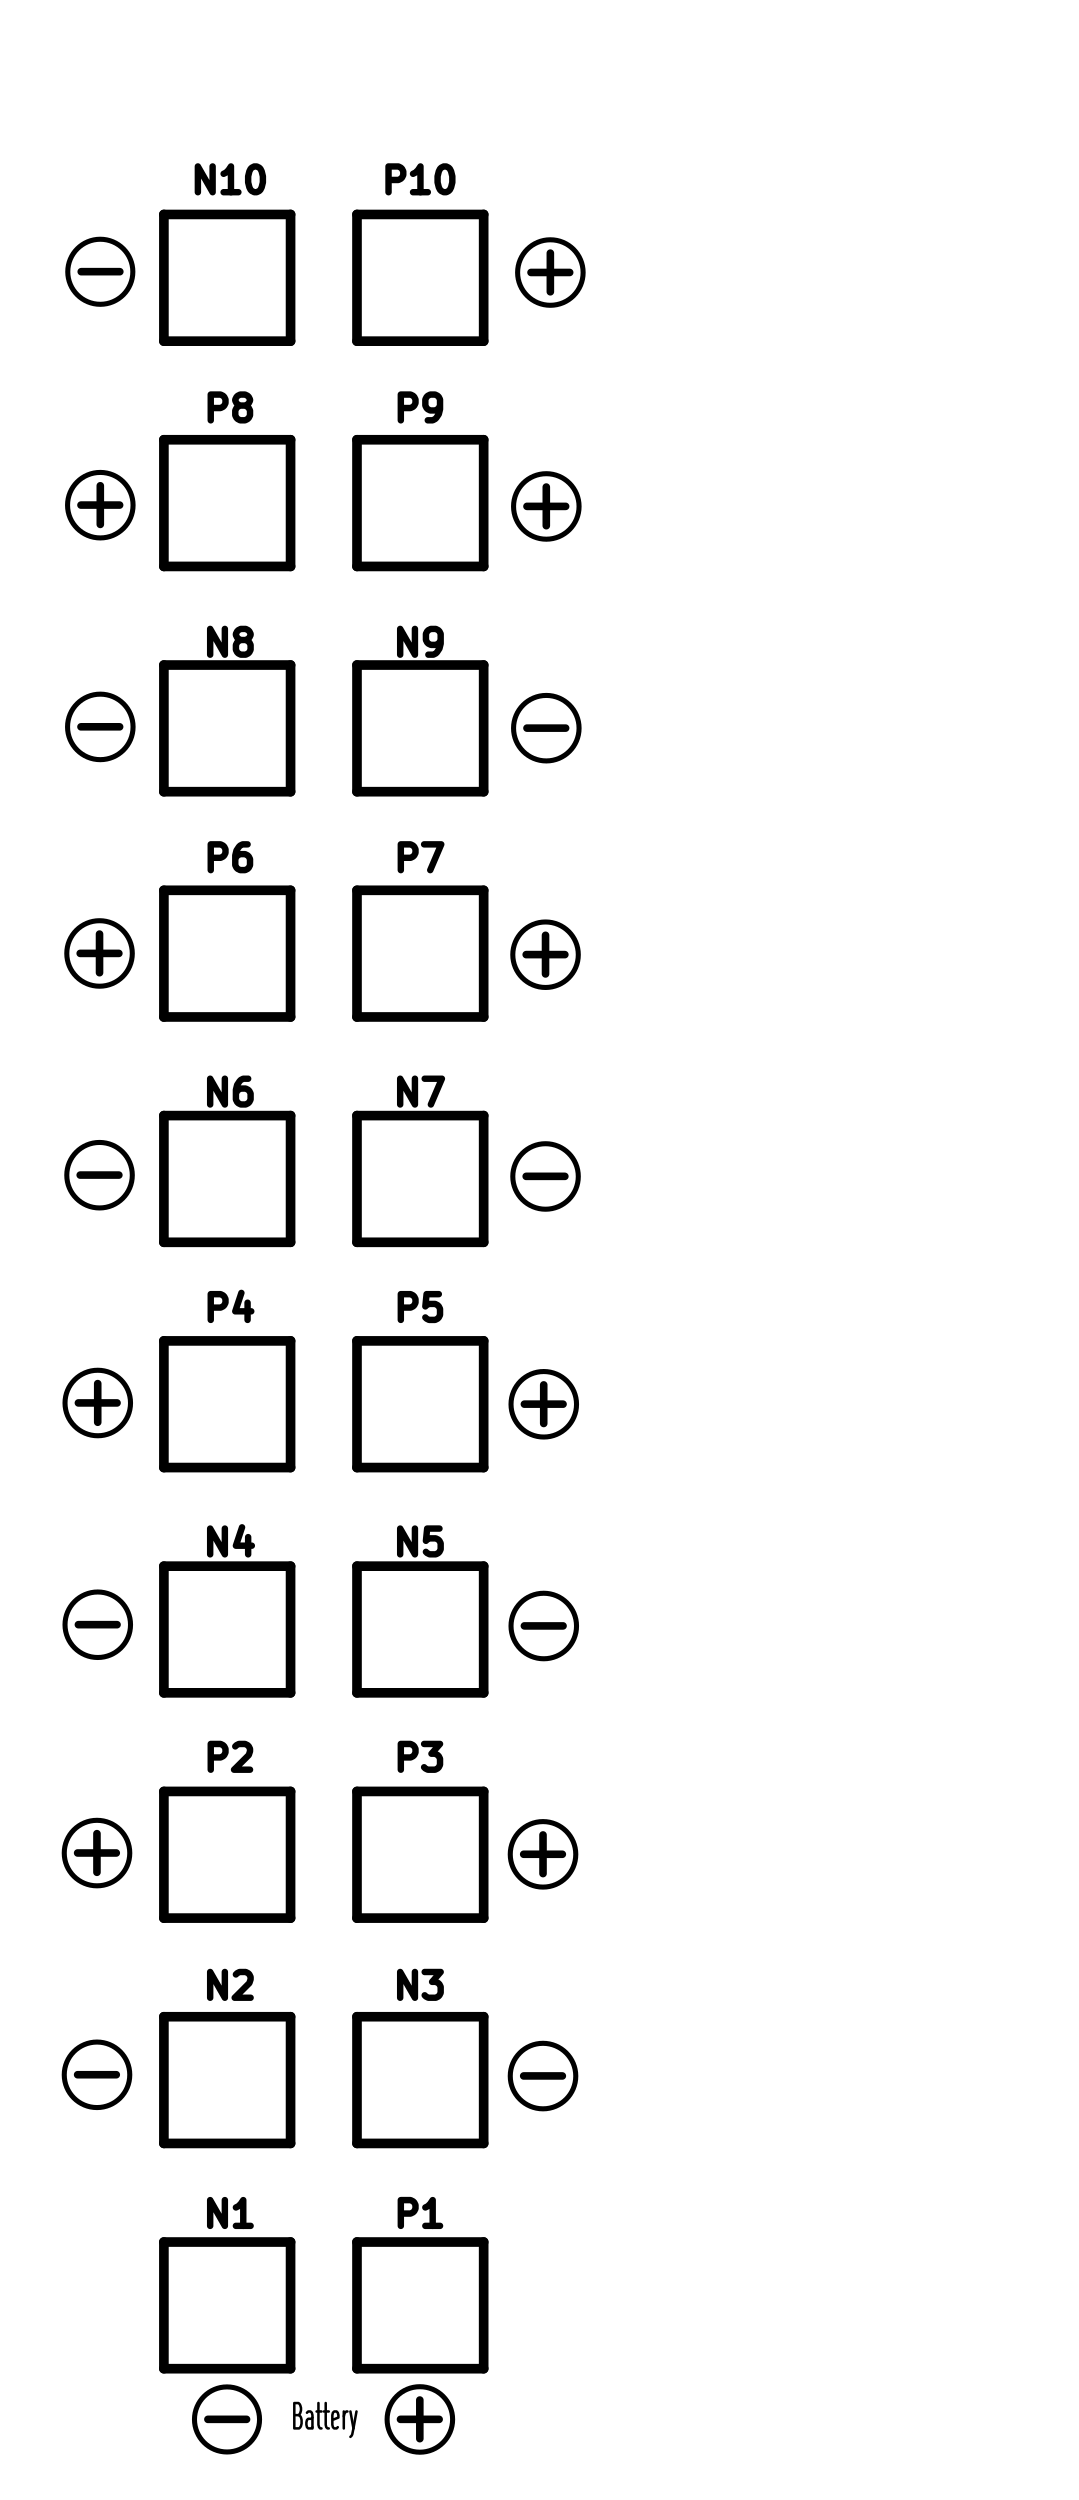
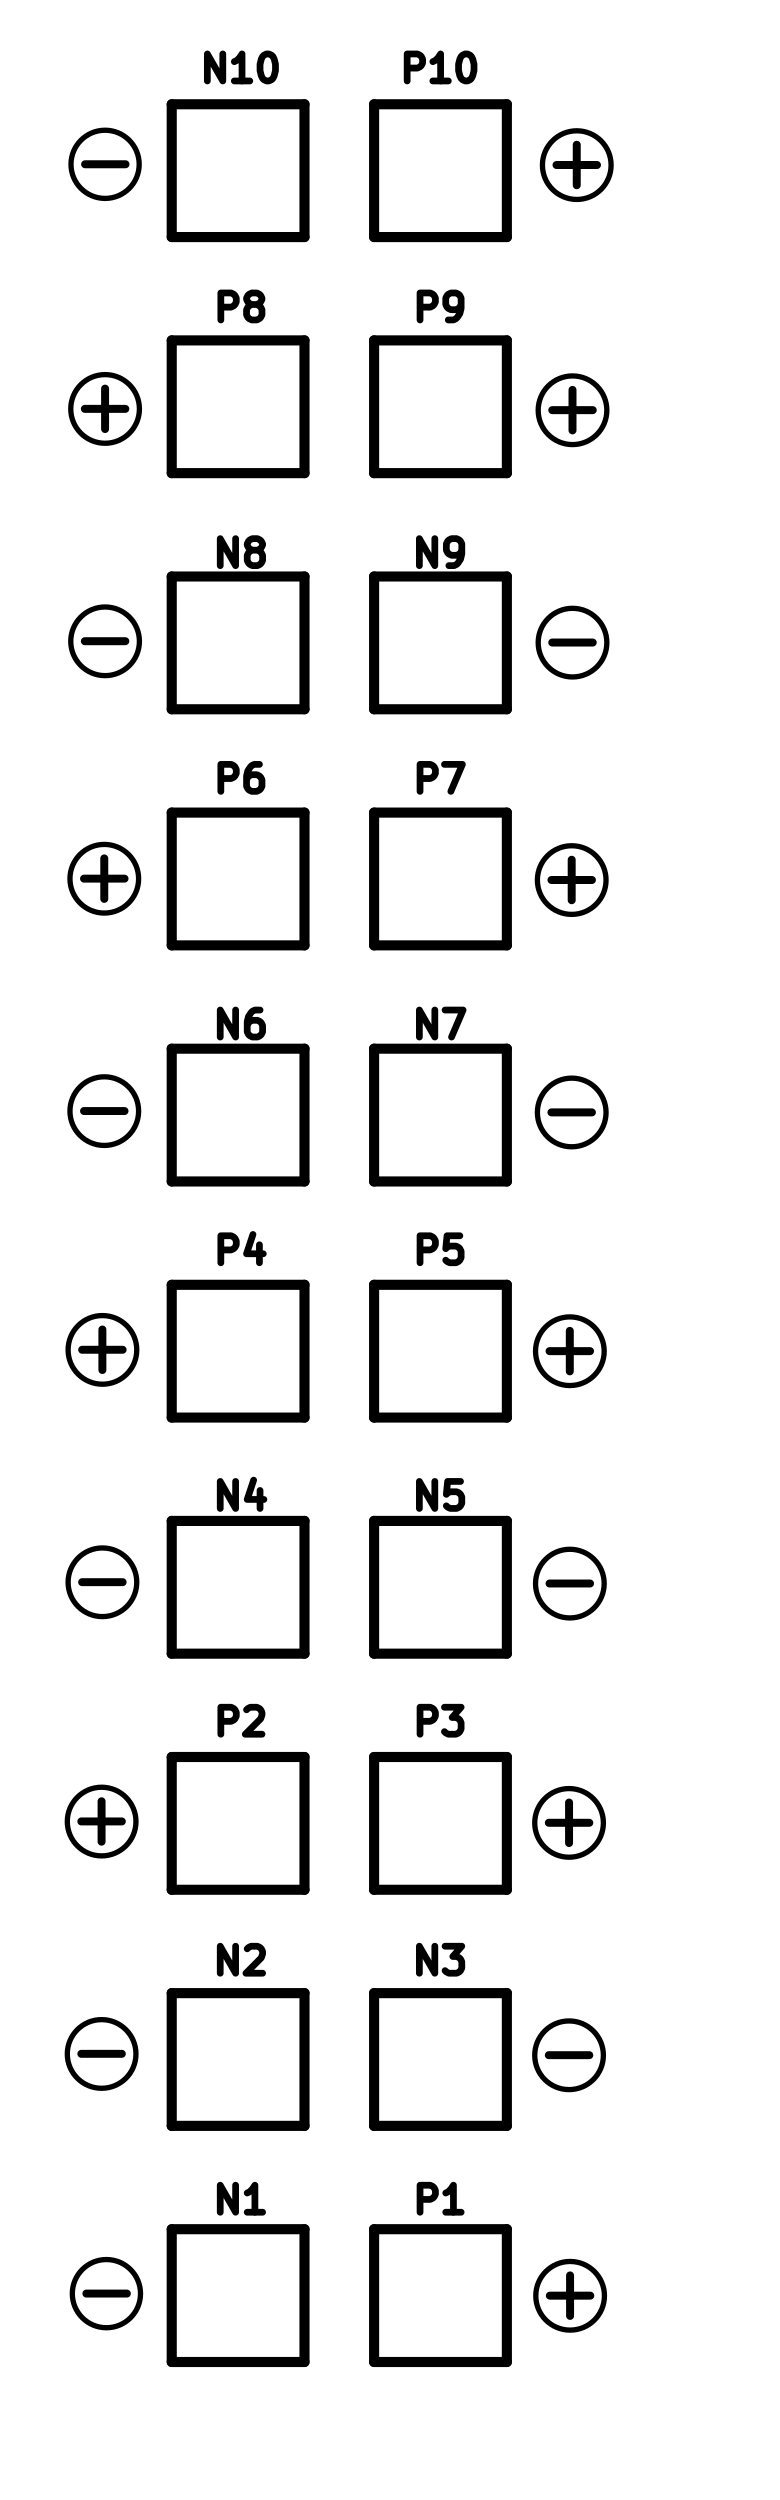
- <svg xmlns="http://www.w3.org/2000/svg" version="1.1" width="4.255cm" height="9.865cm" viewBox="0 0 16750 38840 ">
+ <svg xmlns="http://www.w3.org/2000/svg" version="1.1" width="2.934cm" height="9.413cm" viewBox="0 0 11550 37060 ">
  <g style="fill:#000000; fill-opacity:1;stroke:#000000; stroke-opacity:1; stroke-linecap:round; stroke-linejoin:round; " transform="translate(0 0) scale(1 1)">
</g>
-   <g style="fill:#000000; fill-opacity:0.0;  stroke:#000000; stroke-width:39.37; stroke-opacity:1;  stroke-linecap:round; stroke-linejoin:round;">
-     <path d="M4637 37522 L4665 37540 L4675 37559 L4684 37597 L4684 37653 L4675 37690 L4665 37709 L4646 37728 L4571 37728 L4571 37334 L4637 37334 L4656 37353 L4665 37372 L4675 37409 L4675 37447 L4665 37484 L4656 37503 L4637 37522 L4571 37522 " />
-     <path d="M4853 37728 L4853 37522 L4843 37484 L4824 37465 L4787 37465 L4768 37484 " />
-     <path d="M4853 37709 L4834 37728 L4787 37728 L4768 37709 L4759 37672 L4759 37634 L4768 37597 L4787 37578 L4834 37578 L4853 37559 " />
-     <path d="M4918 37465 L4993 37465 " />
-     <path d="M4946 37334 L4946 37672 L4956 37709 L4974 37728 L4993 37728 " />
-     <path d="M5031 37465 L5106 37465 " />
-     <path d="M5059 37334 L5059 37672 L5068 37709 L5087 37728 L5106 37728 " />
-     <path d="M5246 37709 L5228 37728 L5190 37728 L5171 37709 L5162 37672 L5162 37522 L5171 37484 L5190 37465 L5228 37465 L5246 37484 L5256 37522 L5256 37559 L5162 37597 " />
-     <path d="M5340 37728 L5340 37465 " />
-     <path d="M5340 37540 L5349 37503 L5359 37484 L5378 37465 L5396 37465 " />
-     <path d="M5443 37465 L5490 37728 " />
-     <path d="M5537 37465 L5490 37728 L5471 37821 L5462 37840 L5443 37859 " />
-   </g>
-   <g style="fill:#000000; fill-opacity:0.0;  stroke:#000000; stroke-width:78.74; stroke-opacity:1;  stroke-linecap:round; stroke-linejoin:round;">
-     <circle cx="8435.04" cy="32253.9" r="508.865" />
-   </g>
-   <g style="fill:#000000; fill-opacity:0.0;  stroke:#000000; stroke-width:118.11; stroke-opacity:1;  stroke-linecap:round; stroke-linejoin:round;">
-     <path d="M8135 32252 L8735 32252 " />
-     <path d="M8146 25260 L8746 25260 " />
-   </g>
-   <g style="fill:#000000; fill-opacity:0.0;  stroke:#000000; stroke-width:78.74; stroke-opacity:1;  stroke-linecap:round; stroke-linejoin:round;">
-     <circle cx="8446.85" cy="25261.8" r="508.865" />
-     <circle cx="8486.22" cy="11313" r="508.865" />
-   </g>
-   <g style="fill:#000000; fill-opacity:0.0;  stroke:#000000; stroke-width:118.11; stroke-opacity:1;  stroke-linecap:round; stroke-linejoin:round;">
-     <path d="M8186 11312 L8786 11312 " />
-     <path d="M8174 18276 L8774 18276 " />
-   </g>
-   <g style="fill:#000000; fill-opacity:0.0;  stroke:#000000; stroke-width:78.74; stroke-opacity:1;  stroke-linecap:round; stroke-linejoin:round;">
-     <circle cx="8474.41" cy="18277.6" r="508.865" />
-     <circle cx="1545.28" cy="18257.9" r="508.865" />
-   </g>
-   <g style="fill:#000000; fill-opacity:0.0;  stroke:#000000; stroke-width:118.11; stroke-opacity:1;  stroke-linecap:round; stroke-linejoin:round;">
-     <path d="M1245 18256 L1845 18256 " />
-     <path d="M1257 11292 L1857 11292 " />
-   </g>
-   <g style="fill:#000000; fill-opacity:0.0;  stroke:#000000; stroke-width:78.74; stroke-opacity:1;  stroke-linecap:round; stroke-linejoin:round;">
-     <circle cx="1557.09" cy="11293.3" r="508.865" />
-     <circle cx="1517.72" cy="25242.1" r="508.865" />
-   </g>
-   <g style="fill:#000000; fill-opacity:0.0;  stroke:#000000; stroke-width:118.11; stroke-opacity:1;  stroke-linecap:round; stroke-linejoin:round;">
-     <path d="M1217 25241 L1817 25241 " />
-     <path d="M1205 32233 L1805 32233 " />
-   </g>
-   <g style="fill:#000000; fill-opacity:0.0;  stroke:#000000; stroke-width:78.74; stroke-opacity:1;  stroke-linecap:round; stroke-linejoin:round;">
-     <circle cx="1505.91" cy="32234.3" r="508.865" />
-   </g>
-   <g style="fill:#000000; fill-opacity:0.0;  stroke:#000000; stroke-width:118.11; stroke-opacity:1;  stroke-linecap:round; stroke-linejoin:round;">
-     <path d="M1261 4221 L1860 4221 " />
-   </g>
-   <g style="fill:#000000; fill-opacity:0.0;  stroke:#000000; stroke-width:78.74; stroke-opacity:1;  stroke-linecap:round; stroke-linejoin:round;">
-     <circle cx="1557.09" cy="4222.44" r="505.426" />
-     <circle cx="1505.91" cy="28789.4" r="508.865" />
-   </g>
-   <g style="fill:#000000; fill-opacity:0.0;  stroke:#000000; stroke-width:118.11; stroke-opacity:1;  stroke-linecap:round; stroke-linejoin:round;">
-     <path d="M1205 28788 L1805 28788 " />
-     <path d="M1505 29088 L1505 28488 " />
-     <path d="M1217 21796 L1817 21796 " />
-     <path d="M1517 22096 L1517 21496 " />
-   </g>
-   <g style="fill:#000000; fill-opacity:0.0;  stroke:#000000; stroke-width:78.74; stroke-opacity:1;  stroke-linecap:round; stroke-linejoin:round;">
-     <circle cx="1517.72" cy="21797.2" r="508.865" />
-     <circle cx="1557.09" cy="7848.42" r="508.865" />
-   </g>
-   <g style="fill:#000000; fill-opacity:0.0;  stroke:#000000; stroke-width:118.11; stroke-opacity:1;  stroke-linecap:round; stroke-linejoin:round;">
-     <path d="M1257 7847 L1857 7847 " />
-     <path d="M1557 8147 L1557 7547 " />
-     <path d="M1245 14812 L1845 14812 " />
-     <path d="M1545 15112 L1545 14512 " />
-   </g>
-   <g style="fill:#000000; fill-opacity:0.0;  stroke:#000000; stroke-width:78.74; stroke-opacity:1;  stroke-linecap:round; stroke-linejoin:round;">
-     <circle cx="1545.28" cy="14813" r="508.865" />
-     <circle cx="8549.21" cy="4234.25" r="508.865" />
-   </g>
-   <g style="fill:#000000; fill-opacity:0.0;  stroke:#000000; stroke-width:118.11; stroke-opacity:1;  stroke-linecap:round; stroke-linejoin:round;">
-     <path d="M8249 4233 L8849 4233 " />
-     <path d="M8549 4533 L8549 3933 " />
-   </g>
-   <g style="fill:#000000; fill-opacity:0.0;  stroke:#000000; stroke-width:78.74; stroke-opacity:1;  stroke-linecap:round; stroke-linejoin:round;">
-     <circle cx="8474.41" cy="14832.7" r="508.865" />
-   </g>
-   <g style="fill:#000000; fill-opacity:0.0;  stroke:#000000; stroke-width:118.11; stroke-opacity:1;  stroke-linecap:round; stroke-linejoin:round;">
-     <path d="M8174 14831 L8774 14831 " />
-     <path d="M8474 15131 L8474 14531 " />
-     <path d="M8186 7867 L8786 7867 " />
-     <path d="M8486 8167 L8486 7567 " />
-   </g>
-   <g style="fill:#000000; fill-opacity:0.0;  stroke:#000000; stroke-width:78.74; stroke-opacity:1;  stroke-linecap:round; stroke-linejoin:round;">
-     <circle cx="8486.22" cy="7868.11" r="508.865" />
-     <circle cx="8446.85" cy="21816.9" r="508.865" />
-   </g>
-   <g style="fill:#000000; fill-opacity:0.0;  stroke:#000000; stroke-width:118.11; stroke-opacity:1;  stroke-linecap:round; stroke-linejoin:round;">
-     <path d="M8146 21815 L8746 21815 " />
-     <path d="M8446 22115 L8446 21516 " />
-     <path d="M8135 28808 L8735 28808 " />
-     <path d="M8435 29108 L8435 28508 " />
-   </g>
-   <g style="fill:#000000; fill-opacity:0.0;  stroke:#000000; stroke-width:78.74; stroke-opacity:1;  stroke-linecap:round; stroke-linejoin:round;">
-     <circle cx="8435.04" cy="28809.1" r="508.865" />
-     <circle cx="6521.65" cy="37588.6" r="508.865" />
-     <circle cx="3525.59" cy="37588.6" r="505.426" />
-   </g>
-   <g style="fill:#000000; fill-opacity:0.0;  stroke:#000000; stroke-width:118.11; stroke-opacity:1;  stroke-linecap:round; stroke-linejoin:round;">
-     <path d="M3229 37587 L3829 37587 " />
-     <path d="M6221 37587 L6821 37587 " />
-     <path d="M6521 37887 L6521 37287 " />
+   <g style="fill:#000000; fill-opacity:0.0;  stroke:#000000; stroke-width:78.74; stroke-opacity:1;  stroke-linecap:round; stroke-linejoin:round;">
+     <circle cx="8435.04" cy="30467.5" r="508.865" />
+   </g>
+   <g style="fill:#000000; fill-opacity:0.0;  stroke:#000000; stroke-width:118.11; stroke-opacity:1;  stroke-linecap:round; stroke-linejoin:round;">
+     <path d="M8135 30466 L8735 30466 " />
+     <path d="M8146 23474 L8746 23474 " />
+   </g>
+   <g style="fill:#000000; fill-opacity:0.0;  stroke:#000000; stroke-width:78.74; stroke-opacity:1;  stroke-linecap:round; stroke-linejoin:round;">
+     <circle cx="8446.85" cy="23475.4" r="508.865" />
+     <circle cx="8486.22" cy="9526.54" r="508.865" />
+   </g>
+   <g style="fill:#000000; fill-opacity:0.0;  stroke:#000000; stroke-width:118.11; stroke-opacity:1;  stroke-linecap:round; stroke-linejoin:round;">
+     <path d="M8186 9525 L8786 9525 " />
+     <path d="M8174 16490 L8774 16490 " />
+   </g>
+   <g style="fill:#000000; fill-opacity:0.0;  stroke:#000000; stroke-width:78.74; stroke-opacity:1;  stroke-linecap:round; stroke-linejoin:round;">
+     <circle cx="8474.41" cy="16491.1" r="508.865" />
+     <circle cx="1545.28" cy="16471.4" r="508.865" />
+   </g>
+   <g style="fill:#000000; fill-opacity:0.0;  stroke:#000000; stroke-width:118.11; stroke-opacity:1;  stroke-linecap:round; stroke-linejoin:round;">
+     <path d="M1245 16470 L1845 16470 " />
+     <path d="M1257 9505 L1857 9505 " />
+   </g>
+   <g style="fill:#000000; fill-opacity:0.0;  stroke:#000000; stroke-width:78.74; stroke-opacity:1;  stroke-linecap:round; stroke-linejoin:round;">
+     <circle cx="1557.09" cy="9506.85" r="508.865" />
+     <circle cx="1517.72" cy="23455.7" r="508.865" />
+   </g>
+   <g style="fill:#000000; fill-opacity:0.0;  stroke:#000000; stroke-width:118.11; stroke-opacity:1;  stroke-linecap:round; stroke-linejoin:round;">
+     <path d="M1217 23454 L1817 23454 " />
+     <path d="M1205 30446 L1805 30446 " />
+   </g>
+   <g style="fill:#000000; fill-opacity:0.0;  stroke:#000000; stroke-width:78.74; stroke-opacity:1;  stroke-linecap:round; stroke-linejoin:round;">
+     <circle cx="1505.91" cy="30447.8" r="508.865" />
+   </g>
+   <g style="fill:#000000; fill-opacity:0.0;  stroke:#000000; stroke-width:118.11; stroke-opacity:1;  stroke-linecap:round; stroke-linejoin:round;">
+     <path d="M1261 2435 L1860 2435 " />
+   </g>
+   <g style="fill:#000000; fill-opacity:0.0;  stroke:#000000; stroke-width:78.74; stroke-opacity:1;  stroke-linecap:round; stroke-linejoin:round;">
+     <circle cx="1557.09" cy="2435.98" r="505.426" />
+     <circle cx="1505.91" cy="27002.9" r="508.865" />
+   </g>
+   <g style="fill:#000000; fill-opacity:0.0;  stroke:#000000; stroke-width:118.11; stroke-opacity:1;  stroke-linecap:round; stroke-linejoin:round;">
+     <path d="M1205 27001 L1805 27001 " />
+     <path d="M1505 27301 L1505 26702 " />
+     <path d="M1217 20009 L1817 20009 " />
+     <path d="M1517 20309 L1517 19709 " />
+   </g>
+   <g style="fill:#000000; fill-opacity:0.0;  stroke:#000000; stroke-width:78.74; stroke-opacity:1;  stroke-linecap:round; stroke-linejoin:round;">
+     <circle cx="1517.72" cy="20010.8" r="508.865" />
+     <circle cx="1557.09" cy="6061.97" r="508.865" />
+   </g>
+   <g style="fill:#000000; fill-opacity:0.0;  stroke:#000000; stroke-width:118.11; stroke-opacity:1;  stroke-linecap:round; stroke-linejoin:round;">
+     <path d="M1257 6061 L1857 6061 " />
+     <path d="M1557 6360 L1557 5761 " />
+     <path d="M1245 13025 L1845 13025 " />
+     <path d="M1545 13325 L1545 12725 " />
+   </g>
+   <g style="fill:#000000; fill-opacity:0.0;  stroke:#000000; stroke-width:78.74; stroke-opacity:1;  stroke-linecap:round; stroke-linejoin:round;">
+     <circle cx="1545.28" cy="13026.5" r="508.865" />
+     <circle cx="8549.21" cy="2447.8" r="508.865" />
+   </g>
+   <g style="fill:#000000; fill-opacity:0.0;  stroke:#000000; stroke-width:118.11; stroke-opacity:1;  stroke-linecap:round; stroke-linejoin:round;">
+     <path d="M8249 2446 L8849 2446 " />
+     <path d="M8549 2746 L8549 2146 " />
+   </g>
+   <g style="fill:#000000; fill-opacity:0.0;  stroke:#000000; stroke-width:78.74; stroke-opacity:1;  stroke-linecap:round; stroke-linejoin:round;">
+     <circle cx="8474.41" cy="13046.2" r="508.865" />
+   </g>
+   <g style="fill:#000000; fill-opacity:0.0;  stroke:#000000; stroke-width:118.11; stroke-opacity:1;  stroke-linecap:round; stroke-linejoin:round;">
+     <path d="M8174 13045 L8774 13045 " />
+     <path d="M8474 13345 L8474 12745 " />
+     <path d="M8186 6080 L8786 6080 " />
+     <path d="M8486 6380 L8486 5780 " />
+   </g>
+   <g style="fill:#000000; fill-opacity:0.0;  stroke:#000000; stroke-width:78.74; stroke-opacity:1;  stroke-linecap:round; stroke-linejoin:round;">
+     <circle cx="8486.22" cy="6081.65" r="508.865" />
+     <circle cx="8446.85" cy="20030.5" r="508.865" />
+   </g>
+   <g style="fill:#000000; fill-opacity:0.0;  stroke:#000000; stroke-width:118.11; stroke-opacity:1;  stroke-linecap:round; stroke-linejoin:round;">
+     <path d="M8146 20029 L8746 20029 " />
+     <path d="M8446 20329 L8446 19729 " />
+     <path d="M8135 27021 L8735 27021 " />
+     <path d="M8435 27321 L8435 26721 " />
+   </g>
+   <g style="fill:#000000; fill-opacity:0.0;  stroke:#000000; stroke-width:78.74; stroke-opacity:1;  stroke-linecap:round; stroke-linejoin:round;">
+     <circle cx="8435.04" cy="27022.6" r="508.865" />
+     <circle cx="8450.79" cy="34032.8" r="508.865" />
+     <circle cx="1576.77" cy="34000.9" r="505.426" />
+   </g>
+   <g style="fill:#000000; fill-opacity:0.0;  stroke:#000000; stroke-width:118.11; stroke-opacity:1;  stroke-linecap:round; stroke-linejoin:round;">
+     <path d="M1280 34000 L1880 34000 " />
+     <path d="M8150 34031 L8750 34031 " />
+     <path d="M8450 34331 L8450 33731 " />
  </g>
  <g style="fill:#000000; fill-opacity:0.0;  stroke:#000000; stroke-width:100; stroke-opacity:1;  stroke-linecap:round; stroke-linejoin:round;">
-     <path d="M3073 2986 L3073 2586 L3302 2986 L3302 2586 " />
-     <path d="M3702 2986 L3473 2986 " />
-     <path d="M3587 2986 L3587 2586 L3549 2643 L3511 2681 L3473 2700 " />
-     <path d="M3949 2586 L3987 2586 L4026 2605 L4045 2624 L4064 2662 L4083 2739 L4083 2834 L4064 2910 L4045 2948 L4026 2967 L3987 2986 L3949 2986 L3911 2967 L3892 2948 L3873 2910 L3854 2834 L3854 2739 L3873 2662 L3892 2624 L3911 2605 L3949 2586 " />
-     <path d="M6226 27494 L6226 27094 L6378 27094 L6416 27113 L6435 27132 L6454 27170 L6454 27227 L6435 27266 L6416 27285 L6378 27304 L6226 27304 " />
-     <path d="M6588 27094 L6835 27094 L6702 27246 L6759 27246 L6797 27266 L6816 27285 L6835 27323 L6835 27418 L6816 27456 L6797 27475 L6759 27494 L6645 27494 L6607 27475 L6588 27456 " />
-     <path d="M6035 2986 L6035 2586 L6188 2586 L6226 2605 L6245 2624 L6264 2662 L6264 2720 L6245 2758 L6226 2777 L6188 2796 L6035 2796 " />
-     <path d="M6645 2986 L6416 2986 " />
-     <path d="M6531 2986 L6531 2586 L6493 2643 L6454 2681 L6416 2700 " />
-     <path d="M6893 2586 L6931 2586 L6969 2605 L6988 2624 L7007 2662 L7026 2739 L7026 2834 L7007 2910 L6988 2948 L6969 2967 L6931 2986 L6893 2986 L6854 2967 L6835 2948 L6816 2910 L6797 2834 L6797 2739 L6816 2662 L6835 2624 L6854 2605 L6893 2586 " />
-     <path d="M6226 6530 L6226 6130 L6378 6130 L6416 6149 L6435 6168 L6454 6206 L6454 6263 L6435 6301 L6416 6320 L6378 6339 L6226 6339 " />
-     <path d="M6645 6530 L6721 6530 L6759 6510 L6778 6491 L6816 6434 L6835 6358 L6835 6206 L6816 6168 L6797 6149 L6759 6130 L6683 6130 L6645 6149 L6626 6168 L6607 6206 L6607 6301 L6626 6339 L6645 6358 L6683 6377 L6759 6377 L6797 6358 L6816 6339 L6835 6301 " />
-     <path d="M6216 10171 L6216 9771 L6445 10171 L6445 9771 " />
-     <path d="M6654 10171 L6731 10171 L6769 10152 L6788 10133 L6826 10076 L6845 10000 L6845 9847 L6826 9809 L6807 9790 L6769 9771 L6693 9771 L6654 9790 L6635 9809 L6616 9847 L6616 9943 L6635 9981 L6654 10000 L6693 10019 L6769 10019 L6807 10000 L6826 9981 L6845 9943 " />
-     <path d="M3273 6530 L3273 6130 L3426 6130 L3464 6149 L3483 6168 L3502 6206 L3502 6263 L3483 6301 L3464 6320 L3426 6339 L3273 6339 " />
-     <path d="M3730 6301 L3692 6282 L3673 6263 L3654 6225 L3654 6206 L3673 6168 L3692 6149 L3730 6130 L3806 6130 L3845 6149 L3864 6168 L3883 6206 L3883 6225 L3864 6263 L3845 6282 L3806 6301 L3730 6301 L3692 6320 L3673 6339 L3654 6377 L3654 6453 L3673 6491 L3692 6510 L3730 6530 L3806 6530 L3845 6510 L3864 6491 L3883 6453 L3883 6377 L3864 6339 L3845 6320 L3806 6301 " />
-     <path d="M6226 13518 L6226 13118 L6378 13118 L6416 13137 L6435 13156 L6454 13194 L6454 13251 L6435 13289 L6416 13308 L6378 13327 L6226 13327 " />
-     <path d="M6588 13118 L6854 13118 L6683 13518 " />
-     <path d="M3273 13518 L3273 13118 L3426 13118 L3464 13137 L3483 13156 L3502 13194 L3502 13251 L3483 13289 L3464 13308 L3426 13327 L3273 13327 " />
-     <path d="M3845 13118 L3768 13118 L3730 13137 L3711 13156 L3673 13213 L3654 13289 L3654 13442 L3673 13480 L3692 13499 L3730 13518 L3806 13518 L3845 13499 L3864 13480 L3883 13442 L3883 13346 L3864 13308 L3845 13289 L3806 13270 L3730 13270 L3692 13289 L3673 13308 L3654 13346 " />
-     <path d="M6226 20506 L6226 20106 L6378 20106 L6416 20125 L6435 20144 L6454 20182 L6454 20239 L6435 20277 L6416 20296 L6378 20315 L6226 20315 " />
-     <path d="M6816 20106 L6626 20106 L6607 20296 L6626 20277 L6664 20258 L6759 20258 L6797 20277 L6816 20296 L6835 20334 L6835 20430 L6816 20468 L6797 20487 L6759 20506 L6664 20506 L6626 20487 L6607 20468 " />
-     <path d="M3273 20506 L3273 20106 L3426 20106 L3464 20125 L3483 20144 L3502 20182 L3502 20239 L3483 20277 L3464 20296 L3426 20315 L3273 20315 " />
-     <path d="M3845 20239 L3845 20506 " />
-     <path d="M3749 20087 L3654 20373 L3902 20373 " />
-     <path d="M3264 34581 L3264 34181 L3492 34581 L3492 34181 " />
-     <path d="M3892 34581 L3664 34581 " />
-     <path d="M3778 34581 L3778 34181 L3740 34238 L3702 34276 L3664 34295 " />
-     <path d="M3273 27494 L3273 27094 L3426 27094 L3464 27113 L3483 27132 L3502 27170 L3502 27227 L3483 27266 L3464 27285 L3426 27304 L3273 27304 " />
-     <path d="M3654 27132 L3673 27113 L3711 27094 L3806 27094 L3845 27113 L3864 27132 L3883 27170 L3883 27208 L3864 27266 L3635 27494 L3883 27494 " />
-     <path d="M3264 10171 L3264 9771 L3492 10171 L3492 9771 " />
-     <path d="M3740 9943 L3702 9924 L3683 9905 L3664 9866 L3664 9847 L3683 9809 L3702 9790 L3740 9771 L3816 9771 L3854 9790 L3873 9809 L3892 9847 L3892 9866 L3873 9905 L3854 9924 L3816 9943 L3740 9943 L3702 9962 L3683 9981 L3664 10019 L3664 10095 L3683 10133 L3702 10152 L3740 10171 L3816 10171 L3854 10152 L3873 10133 L3892 10095 L3892 10019 L3873 9981 L3854 9962 L3816 9943 " />
-     <path d="M6216 17159 L6216 16759 L6445 17159 L6445 16759 " />
-     <path d="M6597 16759 L6864 16759 L6693 17159 " />
-     <path d="M3264 17159 L3264 16759 L3492 17159 L3492 16759 " />
-     <path d="M3854 16759 L3778 16759 L3740 16778 L3721 16798 L3683 16855 L3664 16931 L3664 17083 L3683 17121 L3702 17140 L3740 17159 L3816 17159 L3854 17140 L3873 17121 L3892 17083 L3892 16988 L3873 16950 L3854 16931 L3816 16912 L3740 16912 L3702 16931 L3683 16950 L3664 16988 " />
-     <path d="M6226 34581 L6226 34181 L6378 34181 L6416 34200 L6435 34219 L6454 34257 L6454 34314 L6435 34352 L6416 34371 L6378 34390 L6226 34390 " />
-     <path d="M6835 34581 L6607 34581 " />
-     <path d="M6721 34581 L6721 34181 L6683 34238 L6645 34276 L6607 34295 " />
-     <path d="M6216 24148 L6216 23748 L6445 24148 L6445 23748 " />
-     <path d="M6826 23748 L6635 23748 L6616 23938 L6635 23919 L6674 23900 L6769 23900 L6807 23919 L6826 23938 L6845 23976 L6845 24071 L6826 24110 L6807 24129 L6769 24148 L6674 24148 L6635 24129 L6616 24110 " />
-     <path d="M3264 24148 L3264 23748 L3492 24148 L3492 23748 " />
-     <path d="M3854 23881 L3854 24148 " />
-     <path d="M3759 23729 L3664 24014 L3911 24014 " />
-     <path d="M6216 31037 L6216 30637 L6445 31037 L6445 30637 " />
-     <path d="M6597 30637 L6845 30637 L6712 30790 L6769 30790 L6807 30809 L6826 30828 L6845 30866 L6845 30961 L6826 30999 L6807 31018 L6769 31037 L6654 31037 L6616 31018 L6597 30999 " />
-     <path d="M3264 31037 L3264 30637 L3492 31037 L3492 30637 " />
-     <path d="M3664 30675 L3683 30656 L3721 30637 L3816 30637 L3854 30656 L3873 30675 L3892 30714 L3892 30752 L3873 30809 L3645 31037 L3892 31037 " />
+     <path d="M3073 1200 L3073 800 L3302 1200 L3302 800 " />
+     <path d="M3702 1200 L3473 1200 " />
+     <path d="M3587 1200 L3587 800 L3549 857 L3511 895 L3473 914 " />
+     <path d="M3949 800 L3987 800 L4026 819 L4045 838 L4064 876 L4083 952 L4083 1047 L4064 1124 L4045 1162 L4026 1181 L3987 1200 L3949 1200 L3911 1181 L3892 1162 L3873 1124 L3854 1047 L3854 952 L3873 876 L3892 838 L3911 819 L3949 800 " />
+     <path d="M6226 25708 L6226 25308 L6378 25308 L6416 25327 L6435 25346 L6454 25384 L6454 25441 L6435 25479 L6416 25498 L6378 25517 L6226 25517 " />
+     <path d="M6588 25308 L6835 25308 L6702 25460 L6759 25460 L6797 25479 L6816 25498 L6835 25536 L6835 25631 L6816 25670 L6797 25689 L6759 25708 L6645 25708 L6607 25689 L6588 25670 " />
+     <path d="M6035 1200 L6035 800 L6188 800 L6226 819 L6245 838 L6264 876 L6264 933 L6245 971 L6226 990 L6188 1009 L6035 1009 " />
+     <path d="M6645 1200 L6416 1200 " />
+     <path d="M6531 1200 L6531 800 L6493 857 L6454 895 L6416 914 " />
+     <path d="M6893 800 L6931 800 L6969 819 L6988 838 L7007 876 L7026 952 L7026 1047 L7007 1124 L6988 1162 L6969 1181 L6931 1200 L6893 1200 L6854 1181 L6835 1162 L6816 1124 L6797 1047 L6797 952 L6816 876 L6835 838 L6854 819 L6893 800 " />
+     <path d="M6226 4743 L6226 4343 L6378 4343 L6416 4362 L6435 4381 L6454 4419 L6454 4476 L6435 4514 L6416 4534 L6378 4553 L6226 4553 " />
+     <path d="M6645 4743 L6721 4743 L6759 4724 L6778 4705 L6816 4648 L6835 4572 L6835 4419 L6816 4381 L6797 4362 L6759 4343 L6683 4343 L6645 4362 L6626 4381 L6607 4419 L6607 4514 L6626 4553 L6645 4572 L6683 4591 L6759 4591 L6797 4572 L6816 4553 L6835 4514 " />
+     <path d="M6216 8385 L6216 7985 L6445 8385 L6445 7985 " />
+     <path d="M6654 8385 L6731 8385 L6769 8366 L6788 8347 L6826 8290 L6845 8213 L6845 8061 L6826 8023 L6807 8004 L6769 7985 L6693 7985 L6654 8004 L6635 8023 L6616 8061 L6616 8156 L6635 8194 L6654 8213 L6693 8232 L6769 8232 L6807 8213 L6826 8194 L6845 8156 " />
+     <path d="M3273 4743 L3273 4343 L3426 4343 L3464 4362 L3483 4381 L3502 4419 L3502 4476 L3483 4514 L3464 4534 L3426 4553 L3273 4553 " />
+     <path d="M3730 4514 L3692 4495 L3673 4476 L3654 4438 L3654 4419 L3673 4381 L3692 4362 L3730 4343 L3806 4343 L3845 4362 L3864 4381 L3883 4419 L3883 4438 L3864 4476 L3845 4495 L3806 4514 L3730 4514 L3692 4534 L3673 4553 L3654 4591 L3654 4667 L3673 4705 L3692 4724 L3730 4743 L3806 4743 L3845 4724 L3864 4705 L3883 4667 L3883 4591 L3864 4553 L3845 4534 L3806 4514 " />
+     <path d="M6226 11731 L6226 11331 L6378 11331 L6416 11350 L6435 11369 L6454 11407 L6454 11465 L6435 11503 L6416 11522 L6378 11541 L6226 11541 " />
+     <path d="M6588 11331 L6854 11331 L6683 11731 " />
+     <path d="M3273 11731 L3273 11331 L3426 11331 L3464 11350 L3483 11369 L3502 11407 L3502 11465 L3483 11503 L3464 11522 L3426 11541 L3273 11541 " />
+     <path d="M3845 11331 L3768 11331 L3730 11350 L3711 11369 L3673 11426 L3654 11503 L3654 11655 L3673 11693 L3692 11712 L3730 11731 L3806 11731 L3845 11712 L3864 11693 L3883 11655 L3883 11560 L3864 11522 L3845 11503 L3806 11484 L3730 11484 L3692 11503 L3673 11522 L3654 11560 " />
+     <path d="M6226 18719 L6226 18319 L6378 18319 L6416 18338 L6435 18358 L6454 18396 L6454 18453 L6435 18491 L6416 18510 L6378 18529 L6226 18529 " />
+     <path d="M6816 18319 L6626 18319 L6607 18510 L6626 18491 L6664 18472 L6759 18472 L6797 18491 L6816 18510 L6835 18548 L6835 18643 L6816 18681 L6797 18700 L6759 18719 L6664 18719 L6626 18700 L6607 18681 " />
+     <path d="M3273 18719 L3273 18319 L3426 18319 L3464 18338 L3483 18358 L3502 18396 L3502 18453 L3483 18491 L3464 18510 L3426 18529 L3273 18529 " />
+     <path d="M3845 18453 L3845 18719 " />
+     <path d="M3749 18300 L3654 18586 L3902 18586 " />
+     <path d="M3264 32794 L3264 32394 L3492 32794 L3492 32394 " />
+     <path d="M3892 32794 L3664 32794 " />
+     <path d="M3778 32794 L3778 32394 L3740 32451 L3702 32489 L3664 32509 " />
+     <path d="M3273 25708 L3273 25308 L3426 25308 L3464 25327 L3483 25346 L3502 25384 L3502 25441 L3483 25479 L3464 25498 L3426 25517 L3273 25517 " />
+     <path d="M3654 25346 L3673 25327 L3711 25308 L3806 25308 L3845 25327 L3864 25346 L3883 25384 L3883 25422 L3864 25479 L3635 25708 L3883 25708 " />
+     <path d="M3264 8385 L3264 7985 L3492 8385 L3492 7985 " />
+     <path d="M3740 8156 L3702 8137 L3683 8118 L3664 8080 L3664 8061 L3683 8023 L3702 8004 L3740 7985 L3816 7985 L3854 8004 L3873 8023 L3892 8061 L3892 8080 L3873 8118 L3854 8137 L3816 8156 L3740 8156 L3702 8175 L3683 8194 L3664 8232 L3664 8309 L3683 8347 L3702 8366 L3740 8385 L3816 8385 L3854 8366 L3873 8347 L3892 8309 L3892 8232 L3873 8194 L3854 8175 L3816 8156 " />
+     <path d="M6216 15373 L6216 14973 L6445 15373 L6445 14973 " />
+     <path d="M6597 14973 L6864 14973 L6693 15373 " />
+     <path d="M3264 15373 L3264 14973 L3492 15373 L3492 14973 " />
+     <path d="M3854 14973 L3778 14973 L3740 14992 L3721 15011 L3683 15068 L3664 15144 L3664 15297 L3683 15335 L3702 15354 L3740 15373 L3816 15373 L3854 15354 L3873 15335 L3892 15297 L3892 15202 L3873 15163 L3854 15144 L3816 15125 L3740 15125 L3702 15144 L3683 15163 L3664 15202 " />
+     <path d="M6226 32794 L6226 32394 L6378 32394 L6416 32413 L6435 32432 L6454 32470 L6454 32528 L6435 32566 L6416 32585 L6378 32604 L6226 32604 " />
+     <path d="M6835 32794 L6607 32794 " />
+     <path d="M6721 32794 L6721 32394 L6683 32451 L6645 32489 L6607 32509 " />
+     <path d="M6216 22361 L6216 21961 L6445 22361 L6445 21961 " />
+     <path d="M6826 21961 L6635 21961 L6616 22152 L6635 22133 L6674 22114 L6769 22114 L6807 22133 L6826 22152 L6845 22190 L6845 22285 L6826 22323 L6807 22342 L6769 22361 L6674 22361 L6635 22342 L6616 22323 " />
+     <path d="M3264 22361 L3264 21961 L3492 22361 L3492 21961 " />
+     <path d="M3854 22095 L3854 22361 " />
+     <path d="M3759 21942 L3664 22228 L3911 22228 " />
+     <path d="M6216 29251 L6216 28851 L6445 29251 L6445 28851 " />
+     <path d="M6597 28851 L6845 28851 L6712 29003 L6769 29003 L6807 29022 L6826 29041 L6845 29080 L6845 29175 L6826 29213 L6807 29232 L6769 29251 L6654 29251 L6616 29232 L6597 29213 " />
+     <path d="M3264 29251 L3264 28851 L3492 29251 L3492 28851 " />
+     <path d="M3664 28889 L3683 28870 L3721 28851 L3816 28851 L3854 28870 L3873 28889 L3892 28927 L3892 28965 L3873 29022 L3645 29251 L3892 29251 " />
  </g>
  <g style="fill:#000000; fill-opacity:0.0;  stroke:#000000; stroke-width:150; stroke-opacity:1;  stroke-linecap:round; stroke-linejoin:round;">
-     <path d="M2545 3332 L4513 3332 " />
-     <path d="M4513 3332 L4513 5300 " />
-     <path d="M4513 5300 L2545 5300 " />
-     <path d="M2545 5300 L2545 3332 " />
-     <path d="M5545 27832 L7513 27832 " />
-     <path d="M7513 27832 L7513 29800 " />
-     <path d="M7513 29800 L5545 29800 " />
-     <path d="M5545 29800 L5545 27832 " />
-     <path d="M5545 3332 L7513 3332 " />
-     <path d="M7513 3332 L7513 5300 " />
-     <path d="M7513 5300 L5545 5300 " />
-     <path d="M5545 5300 L5545 3332 " />
-     <path d="M5545 6832 L7513 6832 " />
-     <path d="M7513 6832 L7513 8800 " />
-     <path d="M7513 8800 L5545 8800 " />
-     <path d="M5545 8800 L5545 6832 " />
-     <path d="M5545 10332 L7513 10332 " />
-     <path d="M7513 10332 L7513 12300 " />
-     <path d="M7513 12300 L5545 12300 " />
-     <path d="M5545 12300 L5545 10332 " />
-     <path d="M2545 6832 L4513 6832 " />
-     <path d="M4513 6832 L4513 8800 " />
-     <path d="M4513 8800 L2545 8800 " />
-     <path d="M2545 8800 L2545 6832 " />
-     <path d="M5545 13832 L7513 13832 " />
-     <path d="M7513 13832 L7513 15800 " />
-     <path d="M7513 15800 L5545 15800 " />
-     <path d="M5545 15800 L5545 13832 " />
-     <path d="M2545 13832 L4513 13832 " />
-     <path d="M4513 13832 L4513 15800 " />
-     <path d="M4513 15800 L2545 15800 " />
-     <path d="M2545 15800 L2545 13832 " />
-     <path d="M5545 20832 L7513 20832 " />
-     <path d="M7513 20832 L7513 22800 " />
-     <path d="M7513 22800 L5545 22800 " />
-     <path d="M5545 22800 L5545 20832 " />
-     <path d="M2545 20832 L4513 20832 " />
-     <path d="M4513 20832 L4513 22800 " />
-     <path d="M4513 22800 L2545 22800 " />
-     <path d="M2545 22800 L2545 20832 " />
-     <path d="M2545 34832 L4513 34832 " />
-     <path d="M4513 34832 L4513 36800 " />
-     <path d="M4513 36800 L2545 36800 " />
-     <path d="M2545 36800 L2545 34832 " />
-     <path d="M2545 27832 L4513 27832 " />
-     <path d="M4513 27832 L4513 29800 " />
-     <path d="M4513 29800 L2545 29800 " />
-     <path d="M2545 29800 L2545 27832 " />
-     <path d="M2545 10332 L4513 10332 " />
-     <path d="M4513 10332 L4513 12300 " />
-     <path d="M4513 12300 L2545 12300 " />
-     <path d="M2545 12300 L2545 10332 " />
-     <path d="M5545 17332 L7513 17332 " />
-     <path d="M7513 17332 L7513 19300 " />
-     <path d="M7513 19300 L5545 19300 " />
-     <path d="M5545 19300 L5545 17332 " />
-     <path d="M2545 17332 L4513 17332 " />
-     <path d="M4513 17332 L4513 19300 " />
-     <path d="M4513 19300 L2545 19300 " />
-     <path d="M2545 19300 L2545 17332 " />
-     <path d="M5545 34832 L7513 34832 " />
-     <path d="M7513 34832 L7513 36800 " />
-     <path d="M7513 36800 L5545 36800 " />
-     <path d="M5545 36800 L5545 34832 " />
-     <path d="M5545 24332 L7513 24332 " />
-     <path d="M7513 24332 L7513 26300 " />
-     <path d="M7513 26300 L5545 26300 " />
-     <path d="M5545 26300 L5545 24332 " />
-     <path d="M2545 24332 L4513 24332 " />
-     <path d="M4513 24332 L4513 26300 " />
-     <path d="M4513 26300 L2545 26300 " />
-     <path d="M2545 26300 L2545 24332 " />
-     <path d="M5545 31332 L7513 31332 " />
-     <path d="M7513 31332 L7513 33300 " />
-     <path d="M7513 33300 L5545 33300 " />
-     <path d="M5545 33300 L5545 31332 " />
-     <path d="M2545 31332 L4513 31332 " />
-     <path d="M4513 31332 L4513 33300 " />
-     <path d="M4513 33300 L2545 33300 " />
-     <path d="M2545 33300 L2545 31332 " />
+     <path d="M2545 1546 L4513 1546 " />
+     <path d="M4513 1546 L4513 3514 " />
+     <path d="M4513 3514 L2545 3514 " />
+     <path d="M2545 3514 L2545 1546 " />
+     <path d="M5545 26046 L7513 26046 " />
+     <path d="M7513 26046 L7513 28014 " />
+     <path d="M7513 28014 L5545 28014 " />
+     <path d="M5545 28014 L5545 26046 " />
+     <path d="M5545 1546 L7513 1546 " />
+     <path d="M7513 1546 L7513 3514 " />
+     <path d="M7513 3514 L5545 3514 " />
+     <path d="M5545 3514 L5545 1546 " />
+     <path d="M5545 5046 L7513 5046 " />
+     <path d="M7513 5046 L7513 7014 " />
+     <path d="M7513 7014 L5545 7014 " />
+     <path d="M5545 7014 L5545 5046 " />
+     <path d="M5545 8546 L7513 8546 " />
+     <path d="M7513 8546 L7513 10514 " />
+     <path d="M7513 10514 L5545 10514 " />
+     <path d="M5545 10514 L5545 8546 " />
+     <path d="M2545 5046 L4513 5046 " />
+     <path d="M4513 5046 L4513 7014 " />
+     <path d="M4513 7014 L2545 7014 " />
+     <path d="M2545 7014 L2545 5046 " />
+     <path d="M5545 12046 L7513 12046 " />
+     <path d="M7513 12046 L7513 14014 " />
+     <path d="M7513 14014 L5545 14014 " />
+     <path d="M5545 14014 L5545 12046 " />
+     <path d="M2545 12046 L4513 12046 " />
+     <path d="M4513 12046 L4513 14014 " />
+     <path d="M4513 14014 L2545 14014 " />
+     <path d="M2545 14014 L2545 12046 " />
+     <path d="M5545 19046 L7513 19046 " />
+     <path d="M7513 19046 L7513 21014 " />
+     <path d="M7513 21014 L5545 21014 " />
+     <path d="M5545 21014 L5545 19046 " />
+     <path d="M2545 19046 L4513 19046 " />
+     <path d="M4513 19046 L4513 21014 " />
+     <path d="M4513 21014 L2545 21014 " />
+     <path d="M2545 21014 L2545 19046 " />
+     <path d="M2545 33046 L4513 33046 " />
+     <path d="M4513 33046 L4513 35014 " />
+     <path d="M4513 35014 L2545 35014 " />
+     <path d="M2545 35014 L2545 33046 " />
+     <path d="M2545 26046 L4513 26046 " />
+     <path d="M4513 26046 L4513 28014 " />
+     <path d="M4513 28014 L2545 28014 " />
+     <path d="M2545 28014 L2545 26046 " />
+     <path d="M2545 8546 L4513 8546 " />
+     <path d="M4513 8546 L4513 10514 " />
+     <path d="M4513 10514 L2545 10514 " />
+     <path d="M2545 10514 L2545 8546 " />
+     <path d="M5545 15546 L7513 15546 " />
+     <path d="M7513 15546 L7513 17514 " />
+     <path d="M7513 17514 L5545 17514 " />
+     <path d="M5545 17514 L5545 15546 " />
+     <path d="M2545 15546 L4513 15546 " />
+     <path d="M4513 15546 L4513 17514 " />
+     <path d="M4513 17514 L2545 17514 " />
+     <path d="M2545 17514 L2545 15546 " />
+     <path d="M5545 33046 L7513 33046 " />
+     <path d="M7513 33046 L7513 35014 " />
+     <path d="M7513 35014 L5545 35014 " />
+     <path d="M5545 35014 L5545 33046 " />
+     <path d="M5545 22546 L7513 22546 " />
+     <path d="M7513 22546 L7513 24514 " />
+     <path d="M7513 24514 L5545 24514 " />
+     <path d="M5545 24514 L5545 22546 " />
+     <path d="M2545 22546 L4513 22546 " />
+     <path d="M4513 22546 L4513 24514 " />
+     <path d="M4513 24514 L2545 24514 " />
+     <path d="M2545 24514 L2545 22546 " />
+     <path d="M5545 29546 L7513 29546 " />
+     <path d="M7513 29546 L7513 31514 " />
+     <path d="M7513 31514 L5545 31514 " />
+     <path d="M5545 31514 L5545 29546 " />
+     <path d="M2545 29546 L4513 29546 " />
+     <path d="M4513 29546 L4513 31514 " />
+     <path d="M4513 31514 L2545 31514 " />
+     <path d="M2545 31514 L2545 29546 " />
  </g>
</svg>
